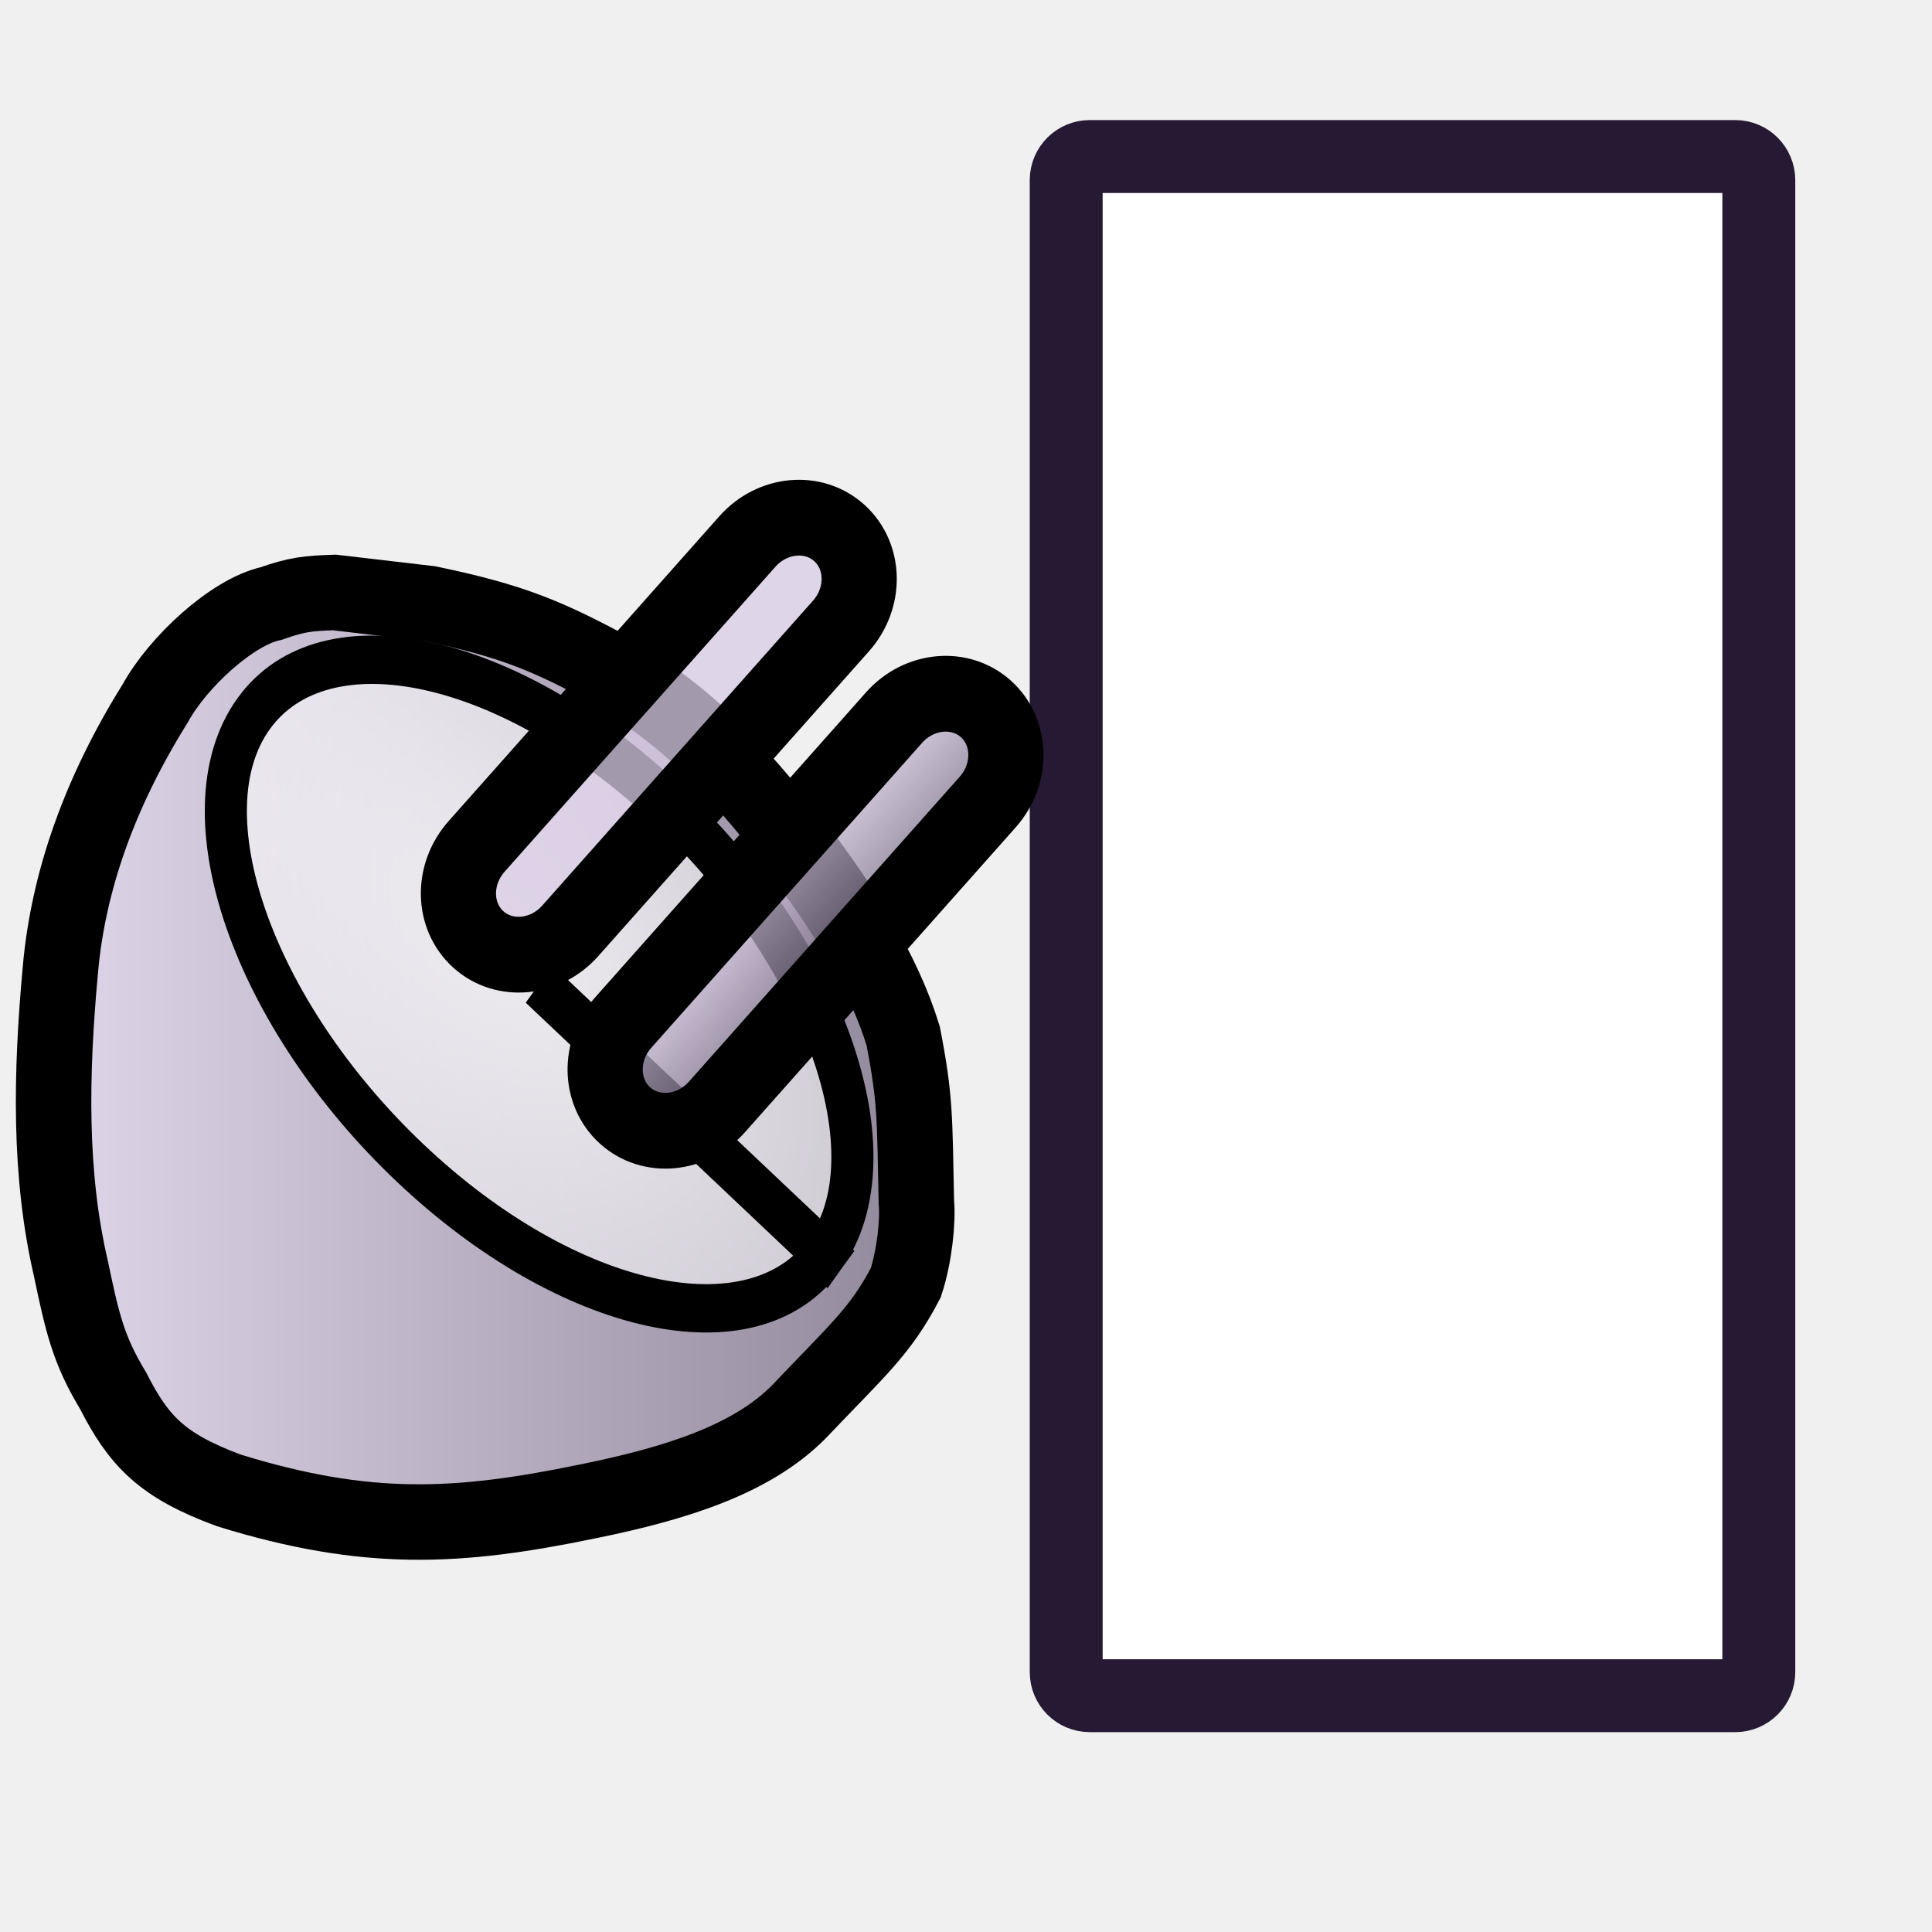
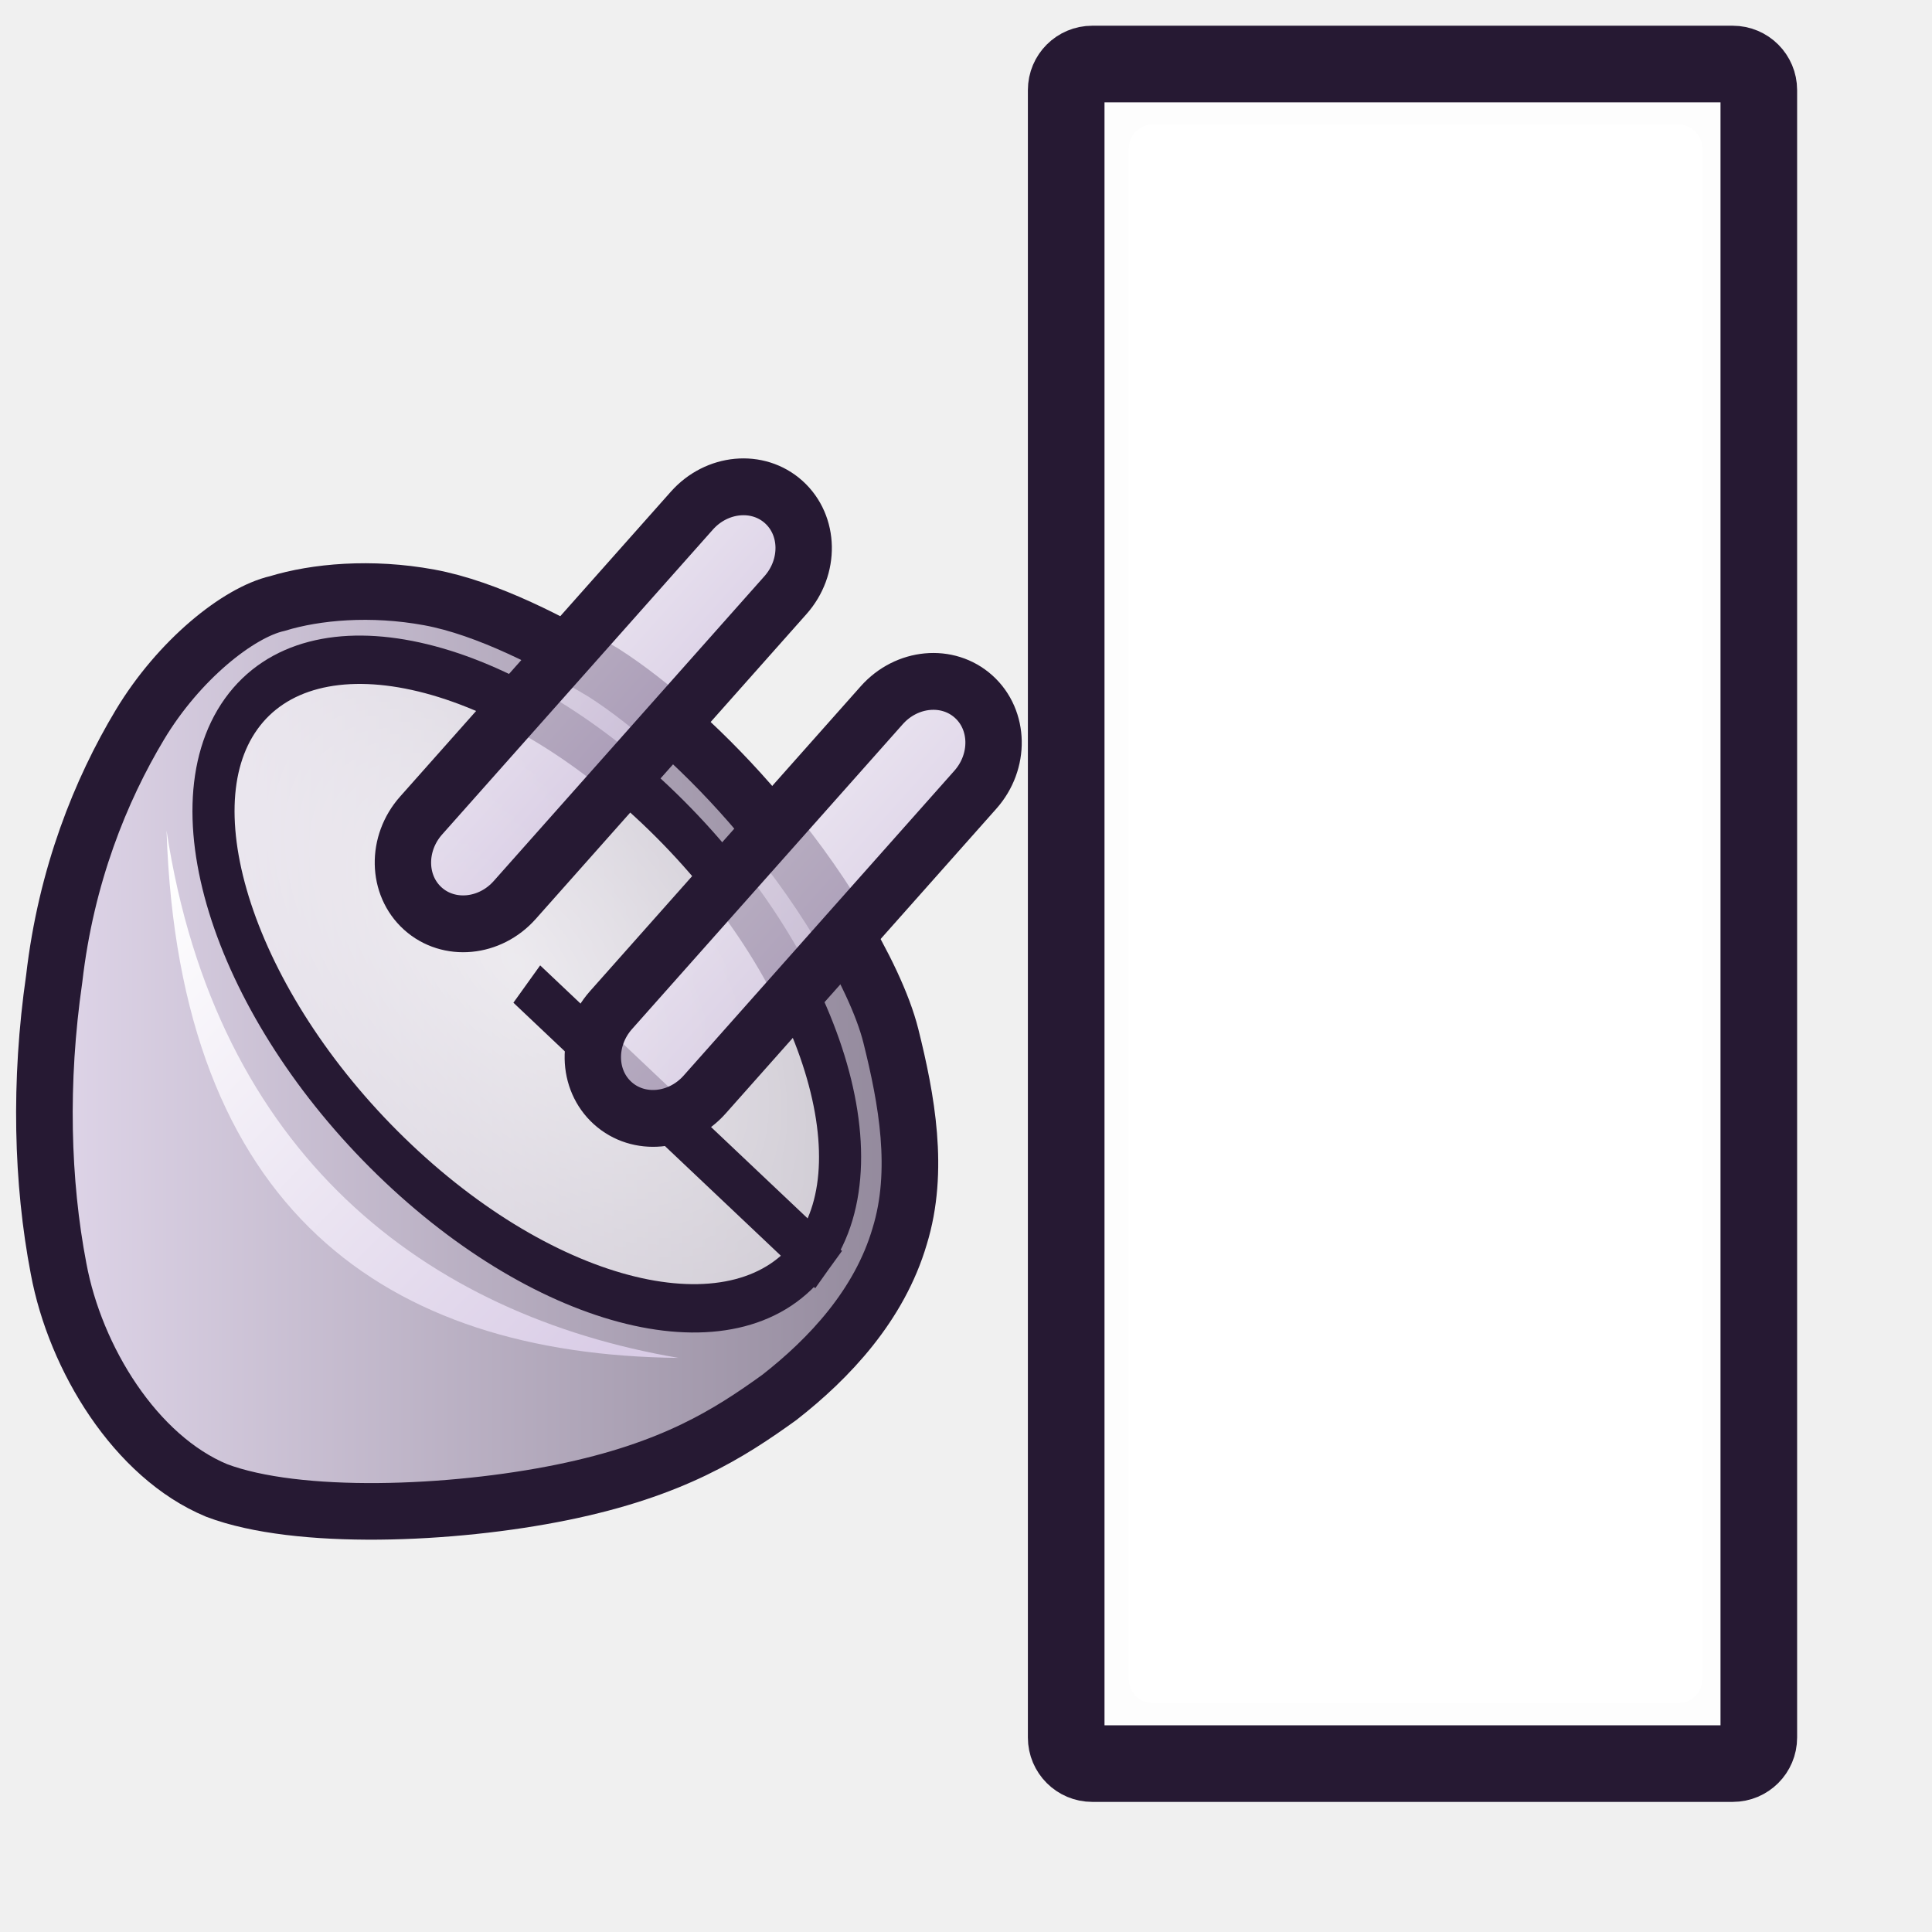
<svg xmlns="http://www.w3.org/2000/svg" xmlns:xlink="http://www.w3.org/1999/xlink" version="1.0" x="0" y="0" width="48pt" height="48pt" id="svg1">
  <defs id="defs3">
    <linearGradient id="linearGradient635">
      <stop style="stop-color:#d9cce6;stop-opacity:1;" offset="0" id="stop636" />
      <stop style="stop-color:#ffffff;stop-opacity:1;" offset="1" id="stop637" />
    </linearGradient>
    <linearGradient id="linearGradient632">
      <stop style="stop-color:#ff0000;stop-opacity:1;" offset="0" id="stop633" />
      <stop style="stop-color:#9a0000;stop-opacity:1;" offset="1" id="stop634" />
    </linearGradient>
    <linearGradient id="linearGradient595">
      <stop style="stop-color:#7f7f7f;stop-opacity:1;" offset="0" id="stop596" />
      <stop style="stop-color:#e6e6e6;stop-opacity:1;" offset="1" id="stop597" />
    </linearGradient>
    <linearGradient id="linearGradient590">
      <stop style="stop-color:#ffffff;stop-opacity:1;" offset="0" id="stop591" />
      <stop style="stop-color:#ffffff;stop-opacity:0;" offset="1" id="stop592" />
    </linearGradient>
    <linearGradient id="linearGradient584">
      <stop style="stop-color:#d9cce6;stop-opacity:1;" offset="0" id="stop585" />
      <stop style="stop-color:#73667f;stop-opacity:1;" offset="1" id="stop586" />
    </linearGradient>
-     <linearGradient id="linearGradient587" xlink:href="#linearGradient584" x1="-0" y1="-0" x2="1" y2="-0" />
-     <linearGradient id="linearGradient589" xlink:href="#linearGradient635" x1="0.905" y1="0.965" x2="-0.127" y2="-0.063" />
-     <linearGradient id="linearGradient594" xlink:href="#linearGradient635" x1="1.797" y1="0.06" x2="2.797" y2="0.06" />
+     <linearGradient id="linearGradient587" xlink:href="#linearGradient635" x1="1.103" y1="0.458" x2="-1.838" y2="0.441" />
+     <linearGradient id="linearGradient589" xlink:href="#linearGradient635" x1="0.936" y1="0.94" x2="0.035" y2="0.034" />
+     <linearGradient id="linearGradient594" xlink:href="#linearGradient635" x1="0.806" y1="0.462" x2="-1.79" y2="0.445" />
    <linearGradient x1="0" y1="0.023" x2="0.952" y2="0.977" id="linearGradient599" xlink:href="#linearGradient635" />
    <linearGradient id="linearGradient601" xlink:href="#linearGradient590" />
    <linearGradient xlink:href="#linearGradient584" id="linearGradient602" x1="0" y1="-0" x2="1" y2="-0" />
    <radialGradient xlink:href="#linearGradient590" id="radialGradient603" cx="0.475" cy="0.481" r="1.893" fx="0.475" fy="0.481" />
    <linearGradient xlink:href="#linearGradient590" id="linearGradient609" x1="0.206" y1="0.273" x2="1.698" y2="3.664" />
+     <radialGradient xlink:href="#linearGradient635" id="radialGradient604" cx="0.5" cy="0.5" r="0.5" fx="0.5" fy="0.5" />
  </defs>
-   <rect style="font-size:12;fill:#ffffff;fill-opacity:1;fill-rule:evenodd;stroke:#261933;stroke-width:2.415;" id="rect602" width="22.944" height="50.987" x="35.319" y="5.185" ry="0.781" />
-   <path style="font-size:12;fill:url(#linearGradient602);fill-opacity:0.75;fill-rule:evenodd;stroke:#000000;stroke-width:2.5;stroke-dasharray:none;" d="M 8.98 19.993 C 7.701 20.269 5.898 21.922 5.142 23.299 C 3.309 26.237 2.263 29.175 2.001 32.113 C 1.681 35.601 1.623 38.907 2.35 42.028 C 2.728 43.834 2.931 44.721 3.746 46.068 C 4.589 47.72 5.345 48.547 7.584 49.373 C 12.15 50.781 15.146 50.628 19.45 49.74 C 22.474 49.128 24.888 48.332 26.43 46.802 C 28.407 44.721 29.163 44.109 30.007 42.487 C 30.297 41.6 30.414 40.437 30.356 39.825 C 30.297 36.978 30.327 36.428 29.919 34.316 C 29.28 32.235 27.942 29.97 25.557 26.971 C 23.58 24.584 22.474 23.666 20.41 22.289 C 18.141 21.065 17.007 20.575 14.215 19.993 C 13.168 19.871 12.121 19.749 11.074 19.626 C 10.202 19.657 9.853 19.687 8.98 19.993 z " id="path599" />
-   <path style="font-size:12;fill:url(#radialGradient603);fill-opacity:0.75;fill-rule:evenodd;stroke:#000000;stroke-width:1pt;" id="path601" d="M -35 59.062 A 11.719 6.406 0 1 0 -58.438,59.062 A 11.719 6.406 0 1 0 -35 59.062 L -46.719 59.062 z" transform="matrix(0.807299,0.763698,-0.664961,0.92717,94.84924,13.5165)" />
-   <rect style="font-size:12;fill:url(#linearGradient594);fill-opacity:0.75;fill-rule:evenodd;stroke:#000000;stroke-width:2.5;stroke-dasharray:none;" id="rect622" width="4.177" height="18.008" x="30.424" y="-5.52" ry="2.251" transform="matrix(0.742403,0.669953,-0.664011,0.747723,0,0)" />
-   <rect style="font-size:12;fill:url(#linearGradient587);fill-opacity:0.75;fill-rule:evenodd;stroke:#000000;stroke-width:2.5;stroke-dasharray:none;" id="rect624" width="4.177" height="18.008" x="37.931" y="-4.446" ry="2.251" transform="matrix(0.742403,0.669953,-0.664011,0.747723,0,0)" />
+   <rect style="font-size:12;fill:#fdfdfd;fill-rule:evenodd;stroke:#261933;stroke-width:2.538;fill-opacity:1;" id="rect602" width="22.944" height="56.3" x="35.319" y="2.121" ry="0.863" />
+   <path style="font-size:12;fill:url(#linearGradient602);fill-opacity:0.75;fill-rule:evenodd;stroke:#261933;stroke-width:1.875;stroke-dasharray:none;stroke-opacity:1;" d="M 9.185 19.993 C 7.904 20.284 5.925 21.856 4.631 24.014 C 3.337 26.171 2.189 29.001 1.796 32.419 C 1.301 35.837 1.389 39.156 1.941 42.028 C 2.494 45.002 4.488 48.256 7.176 49.373 C 9.863 50.388 14.968 50.184 18.633 49.434 C 22.297 48.684 24.159 47.484 25.817 46.291 C 27.474 44.997 29.133 43.231 29.802 40.955 C 30.472 38.78 30.034 36.412 29.511 34.316 C 28.987 32.22 26.921 28.949 25.148 26.971 C 23.478 24.993 21.555 23.283 20.001 22.289 C 18.345 21.295 16.135 20.141 14.215 19.789 C 12.296 19.437 10.465 19.601 9.185 19.993 z " id="path599" />
+   <path style="font-size:12;fill:url(#radialGradient603);fill-opacity:0.75;fill-rule:evenodd;stroke:#261933;stroke-width:1pt;stroke-opacity:1;" id="path601" d="M -35 59.062 A 11.719 6.406 0 1 0 -58.438,59.062 A 11.719 6.406 0 1 0 -35 59.062 L -46.719 59.062 z" transform="matrix(0.807299,0.763698,-0.664961,0.92717,94.44059,13.5165)" />
+   <rect style="font-size:12;fill:url(#linearGradient594);fill-opacity:0.75;fill-rule:evenodd;stroke:#261933;stroke-width:1.875;" id="rect622" width="4.177" height="18.008" x="28.37" y="-5.047" ry="2.251" transform="matrix(0.742403,0.669953,-0.664011,0.747723,0,0)" />
+   <rect style="font-size:12;fill:url(#linearGradient587);fill-opacity:0.75;fill-rule:evenodd;stroke:#261933;stroke-width:1.875;" id="rect624" width="4.177" height="18.008" x="37.354" y="-4.476" ry="2.251" transform="matrix(0.742403,0.669953,-0.664011,0.747723,0,0)" />
+   <rect style="font-size:12;fill:#ffffff;fill-rule:evenodd;stroke:none;stroke-width:1.684;fill-opacity:1;" id="rect603" width="19" height="52.296" x="37.393" y="4.123" ry="0.801" />
+   <path style="fill:url(#linearGradient589);fill-rule:evenodd;stroke:none;stroke-opacity:1;stroke-width:1pt;stroke-linejoin:miter;stroke-linecap:butt;fill-opacity:1;" d="M 5.517 27.512 C 5.925 40.078 12.77 44.88 22.476 44.982 C 14.099 43.552 7.151 38.239 5.517 27.512 z " id="path604" />
</svg>
